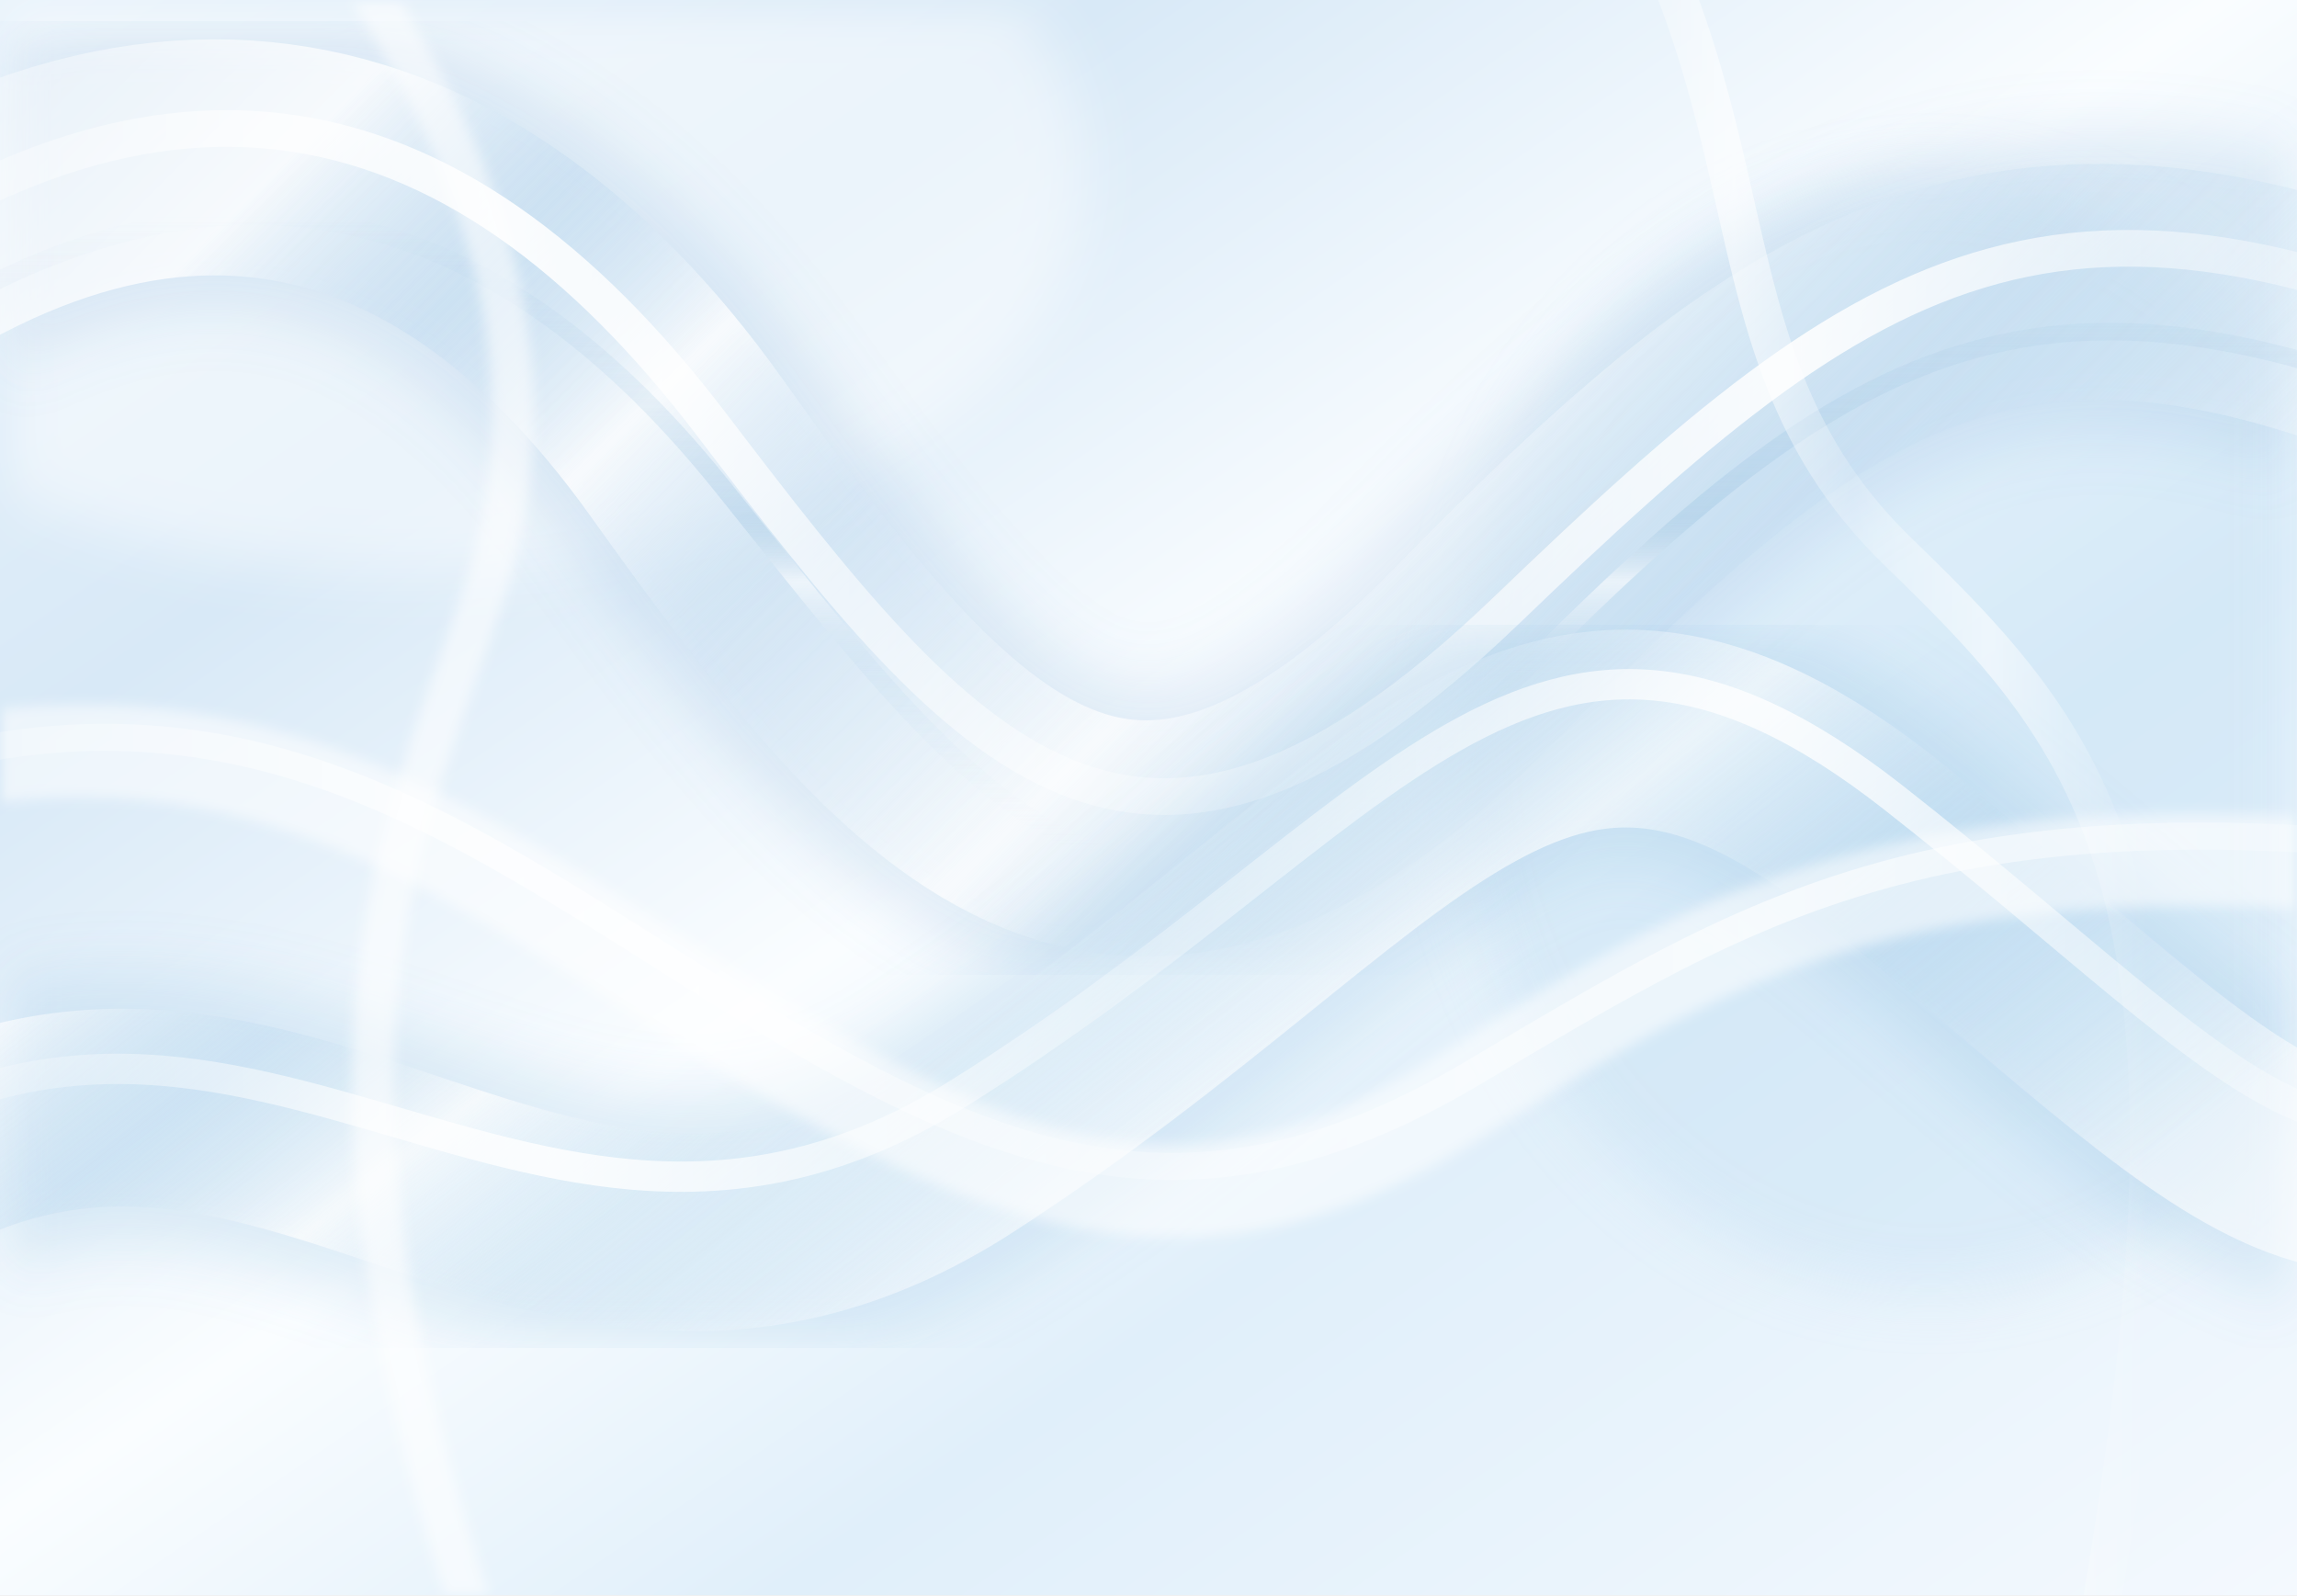
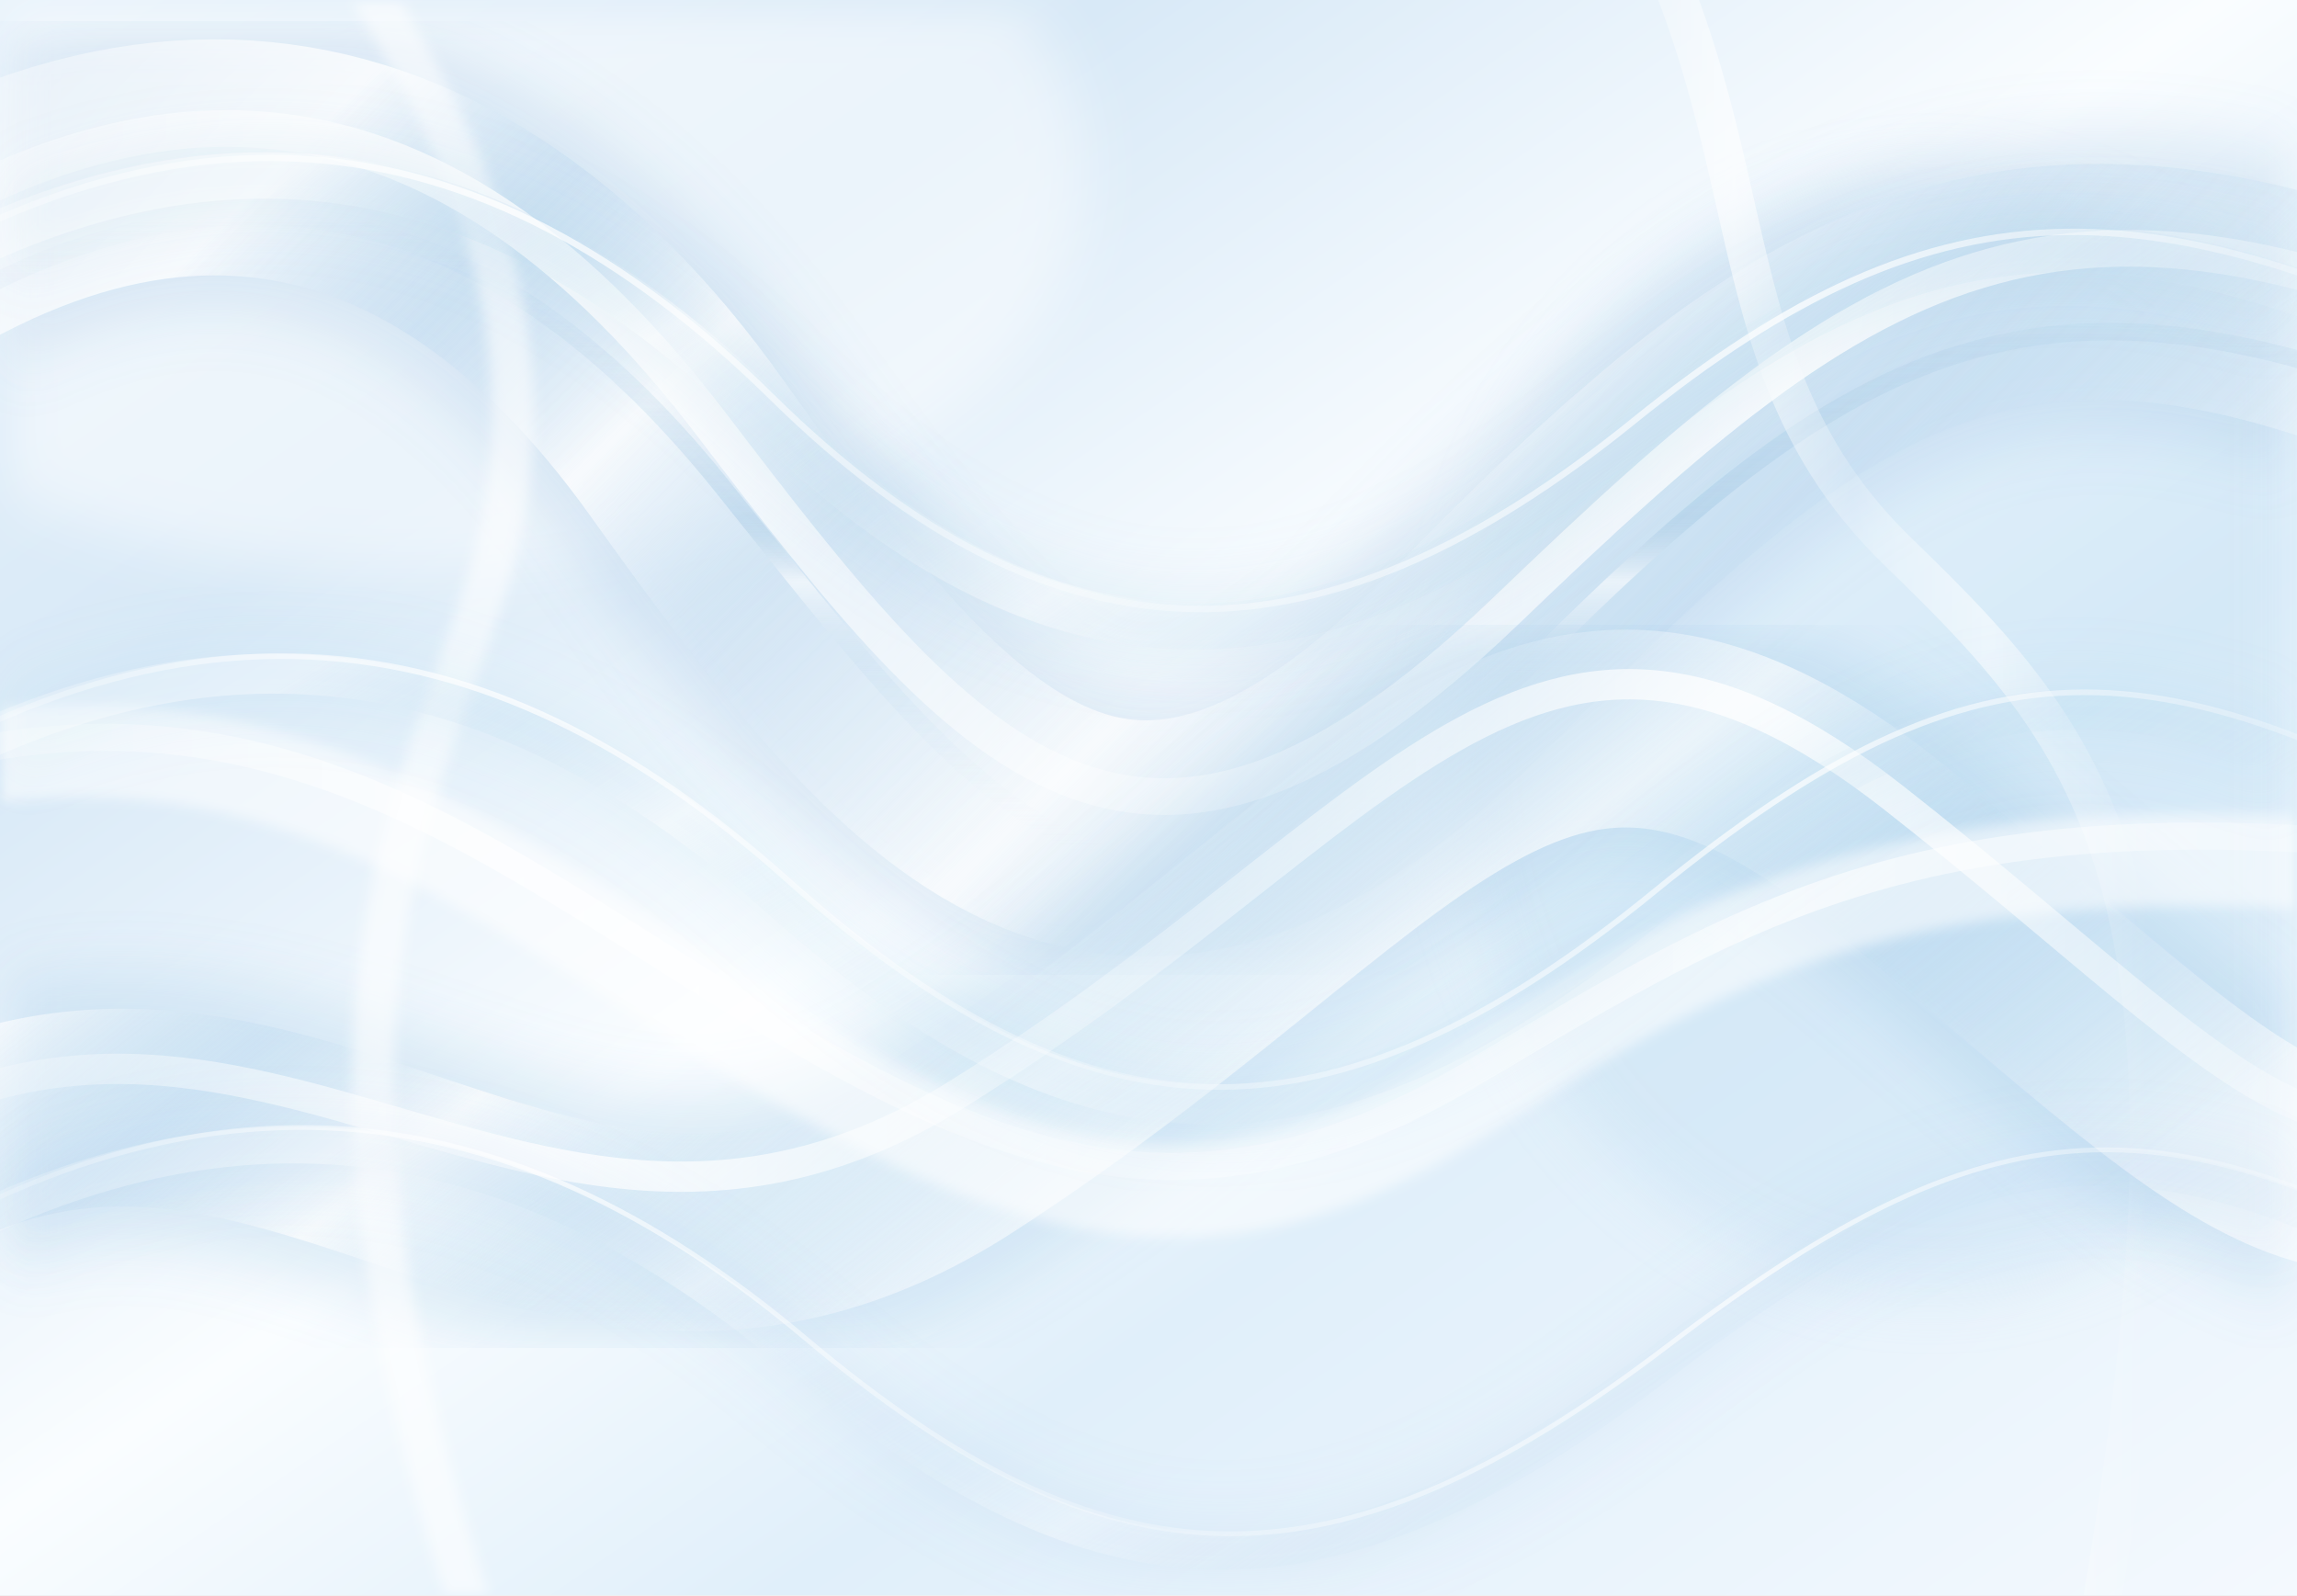
<svg xmlns="http://www.w3.org/2000/svg" viewBox="0 0 1440 1000" preserveAspectRatio="xMidYMid slice">
  <defs>
    <linearGradient id="base" x1="0" y1="0" x2="1" y2="1">
      <stop offset="0" stop-color="#e9f3fb" />
      <stop offset=".24" stop-color="#d8e9f7" />
      <stop offset=".48" stop-color="#fafdff" />
      <stop offset=".67" stop-color="#e0effa" />
      <stop offset="1" stop-color="#f4f9fe" />
    </linearGradient>
    <linearGradient id="silk" x1="0" y1="0" x2="1" y2=".24">
      <stop offset="0" stop-color="#fff" stop-opacity=".14" />
      <stop offset=".19" stop-color="#fff" stop-opacity=".92" />
      <stop offset=".29" stop-color="#b9d8ef" stop-opacity=".42" />
      <stop offset=".39" stop-color="#fff" stop-opacity=".95" />
      <stop offset=".49" stop-color="#d3e8f7" stop-opacity=".18" />
      <stop offset=".65" stop-color="#fff" stop-opacity=".86" />
      <stop offset=".8" stop-color="#b9d8ef" stop-opacity=".28" />
      <stop offset="1" stop-color="#fff" stop-opacity=".78" />
    </linearGradient>
    <linearGradient id="glint" x1="0" y1="0" x2="1" y2="0">
      <stop offset="0" stop-color="#fff" stop-opacity="0" />
      <stop offset=".27" stop-color="#fff" stop-opacity=".98" />
      <stop offset=".48" stop-color="#fff" stop-opacity=".32" />
      <stop offset=".72" stop-color="#fff" stop-opacity=".94" />
      <stop offset="1" stop-color="#fff" stop-opacity="0" />
    </linearGradient>
    <linearGradient id="edge" x1="0" y1="0" x2="0" y2="1">
      <stop offset="0" stop-color="#93bddc" stop-opacity="0" />
      <stop offset=".46" stop-color="#8cb9db" stop-opacity=".42" />
      <stop offset=".56" stop-color="#fff" stop-opacity=".9" />
      <stop offset=".72" stop-color="#b4d3eb" stop-opacity=".24" />
      <stop offset="1" stop-color="#fff" stop-opacity="0" />
    </linearGradient>
    <filter id="soft" x="-20%" y="-20%" width="140%" height="140%">
      <feGaussianBlur stdDeviation="18" />
    </filter>
    <filter id="fine" x="-20%" y="-20%" width="140%" height="140%">
      <feGaussianBlur stdDeviation="4" />
    </filter>
  </defs>
  <rect width="1440" height="1000" fill="url(#base)" />
  <ellipse cx="260" cy="110" rx="420" ry="250" fill="#fff" opacity=".48" filter="url(#soft)" />
  <ellipse cx="1210" cy="460" rx="300" ry="350" fill="#b9d9f0" opacity=".30" filter="url(#soft)" />
  <path d="M-180 250 C70 20 280 70 430 280 S700 640 925 410 S1280 95 1620 270" fill="none" stroke="#8db9db" stroke-opacity=".22" stroke-width="190" filter="url(#soft)" />
  <path d="M-180 250 C70 20 280 70 430 280 S700 640 925 410 S1280 95 1620 270" fill="none" stroke="url(#silk)" stroke-width="148" stroke-linecap="round" opacity=".84" />
  <path d="M-170 226 C90 0 286 56 446 266 S712 606 944 383 S1296 74 1638 249" fill="none" stroke="url(#glint)" stroke-width="23" stroke-linecap="round" opacity=".92" />
  <path d="M-155 280 C105 56 300 115 452 304 S716 662 940 436 S1284 131 1616 295" fill="none" stroke="url(#edge)" stroke-width="11" stroke-linecap="round" opacity=".65" />
  <path d="M-130 780 C150 540 324 900 602 720 S960 350 1180 528 S1485 830 1620 642" fill="none" stroke="#95c2e3" stroke-opacity=".24" stroke-width="170" filter="url(#soft)" />
  <path d="M-130 780 C150 540 324 900 602 720 S960 350 1180 528 S1485 830 1620 642" fill="none" stroke="url(#silk)" stroke-width="124" stroke-linecap="round" opacity=".72" />
  <path d="M-136 752 C140 526 324 858 600 686 S960 322 1187 500 S1480 794 1617 612" fill="none" stroke="url(#glint)" stroke-width="19" stroke-linecap="round" opacity=".84" />
  <path d="M-190 530 C100 398 255 512 432 624 S740 800 914 688 S1215 500 1635 560" fill="none" stroke="#fff" stroke-opacity=".55" stroke-width="58" filter="url(#fine)" />
  <path d="M-160 520 C110 390 264 505 438 614 S738 782 921 674 S1223 485 1610 544" fill="none" stroke="url(#glint)" stroke-width="17" stroke-linecap="round" opacity=".66" />
  <path d="M165 -100 C305 80 354 225 300 382 S174 680 320 1080" fill="none" stroke="#fff" stroke-opacity=".55" stroke-width="26" filter="url(#fine)" />
  <path d="M990 -120 C1120 70 1060 220 1190 346 S1405 568 1300 1100" fill="none" stroke="url(#glint)" stroke-width="24" stroke-linecap="round" opacity=".58" />
+   <g id="satin-crease-detail" fill="none" stroke-linecap="round" stroke-linejoin="round">
+     <path d="M-170 250 C95 42 300 83 480 260 S826 432 1020 275 S1350 120 1615 262" stroke="#abcfe8" stroke-opacity=".18" stroke-width="48" filter="url(#soft)" />
+     <path d="M-170 250 C95 42 300 83 480 260 S826 432 1020 275 S1350 120 1615 262" stroke="url(#silk)" stroke-width="29" opacity=".48" />
+     <path d="M-166 239 C98 31 304 72 484 249 S830 421 1024 264 S1354 109 1619 251" stroke="url(#glint)" stroke-width="4" opacity=".78" />
+     <path d="M-160 555 C95 361 300 394 488 562 S825 739 1032 570 S1352 408 1610 563" stroke="#b3d4ec" stroke-opacity=".16" stroke-width="44" filter="url(#soft)" />
+     <path d="M-160 555 C95 361 300 394 488 562 S825 739 1032 570 S1352 408 1610 563" stroke="url(#silk)" stroke-width="25" opacity=".40" />
+     <path d="M-155 544 C100 350 305 383 493 551 S830 728 1037 559 S1357 397 1615 552" stroke="url(#glint)" stroke-width="3.5" opacity=".72" />
+     <path d="M-145 845 C105 660 310 690 500 850 S830 1015 1040 855 S1360 690 1605 845" stroke="#a8cbe5" stroke-opacity=".14" stroke-width="42" filter="url(#soft)" />
+     <path d="M-145 845 C105 660 310 690 500 850 S830 1015 1040 855 S1360 690 1605 845" stroke="url(#silk)" stroke-width="23" opacity=".36" />
+     <path d="M-140 834 C110 649 315 679 505 839 S835 1004 1045 844 S1365 679 1610 834" stroke="url(#glint)" stroke-width="3" opacity=".68" />
+   </g>
</svg>
